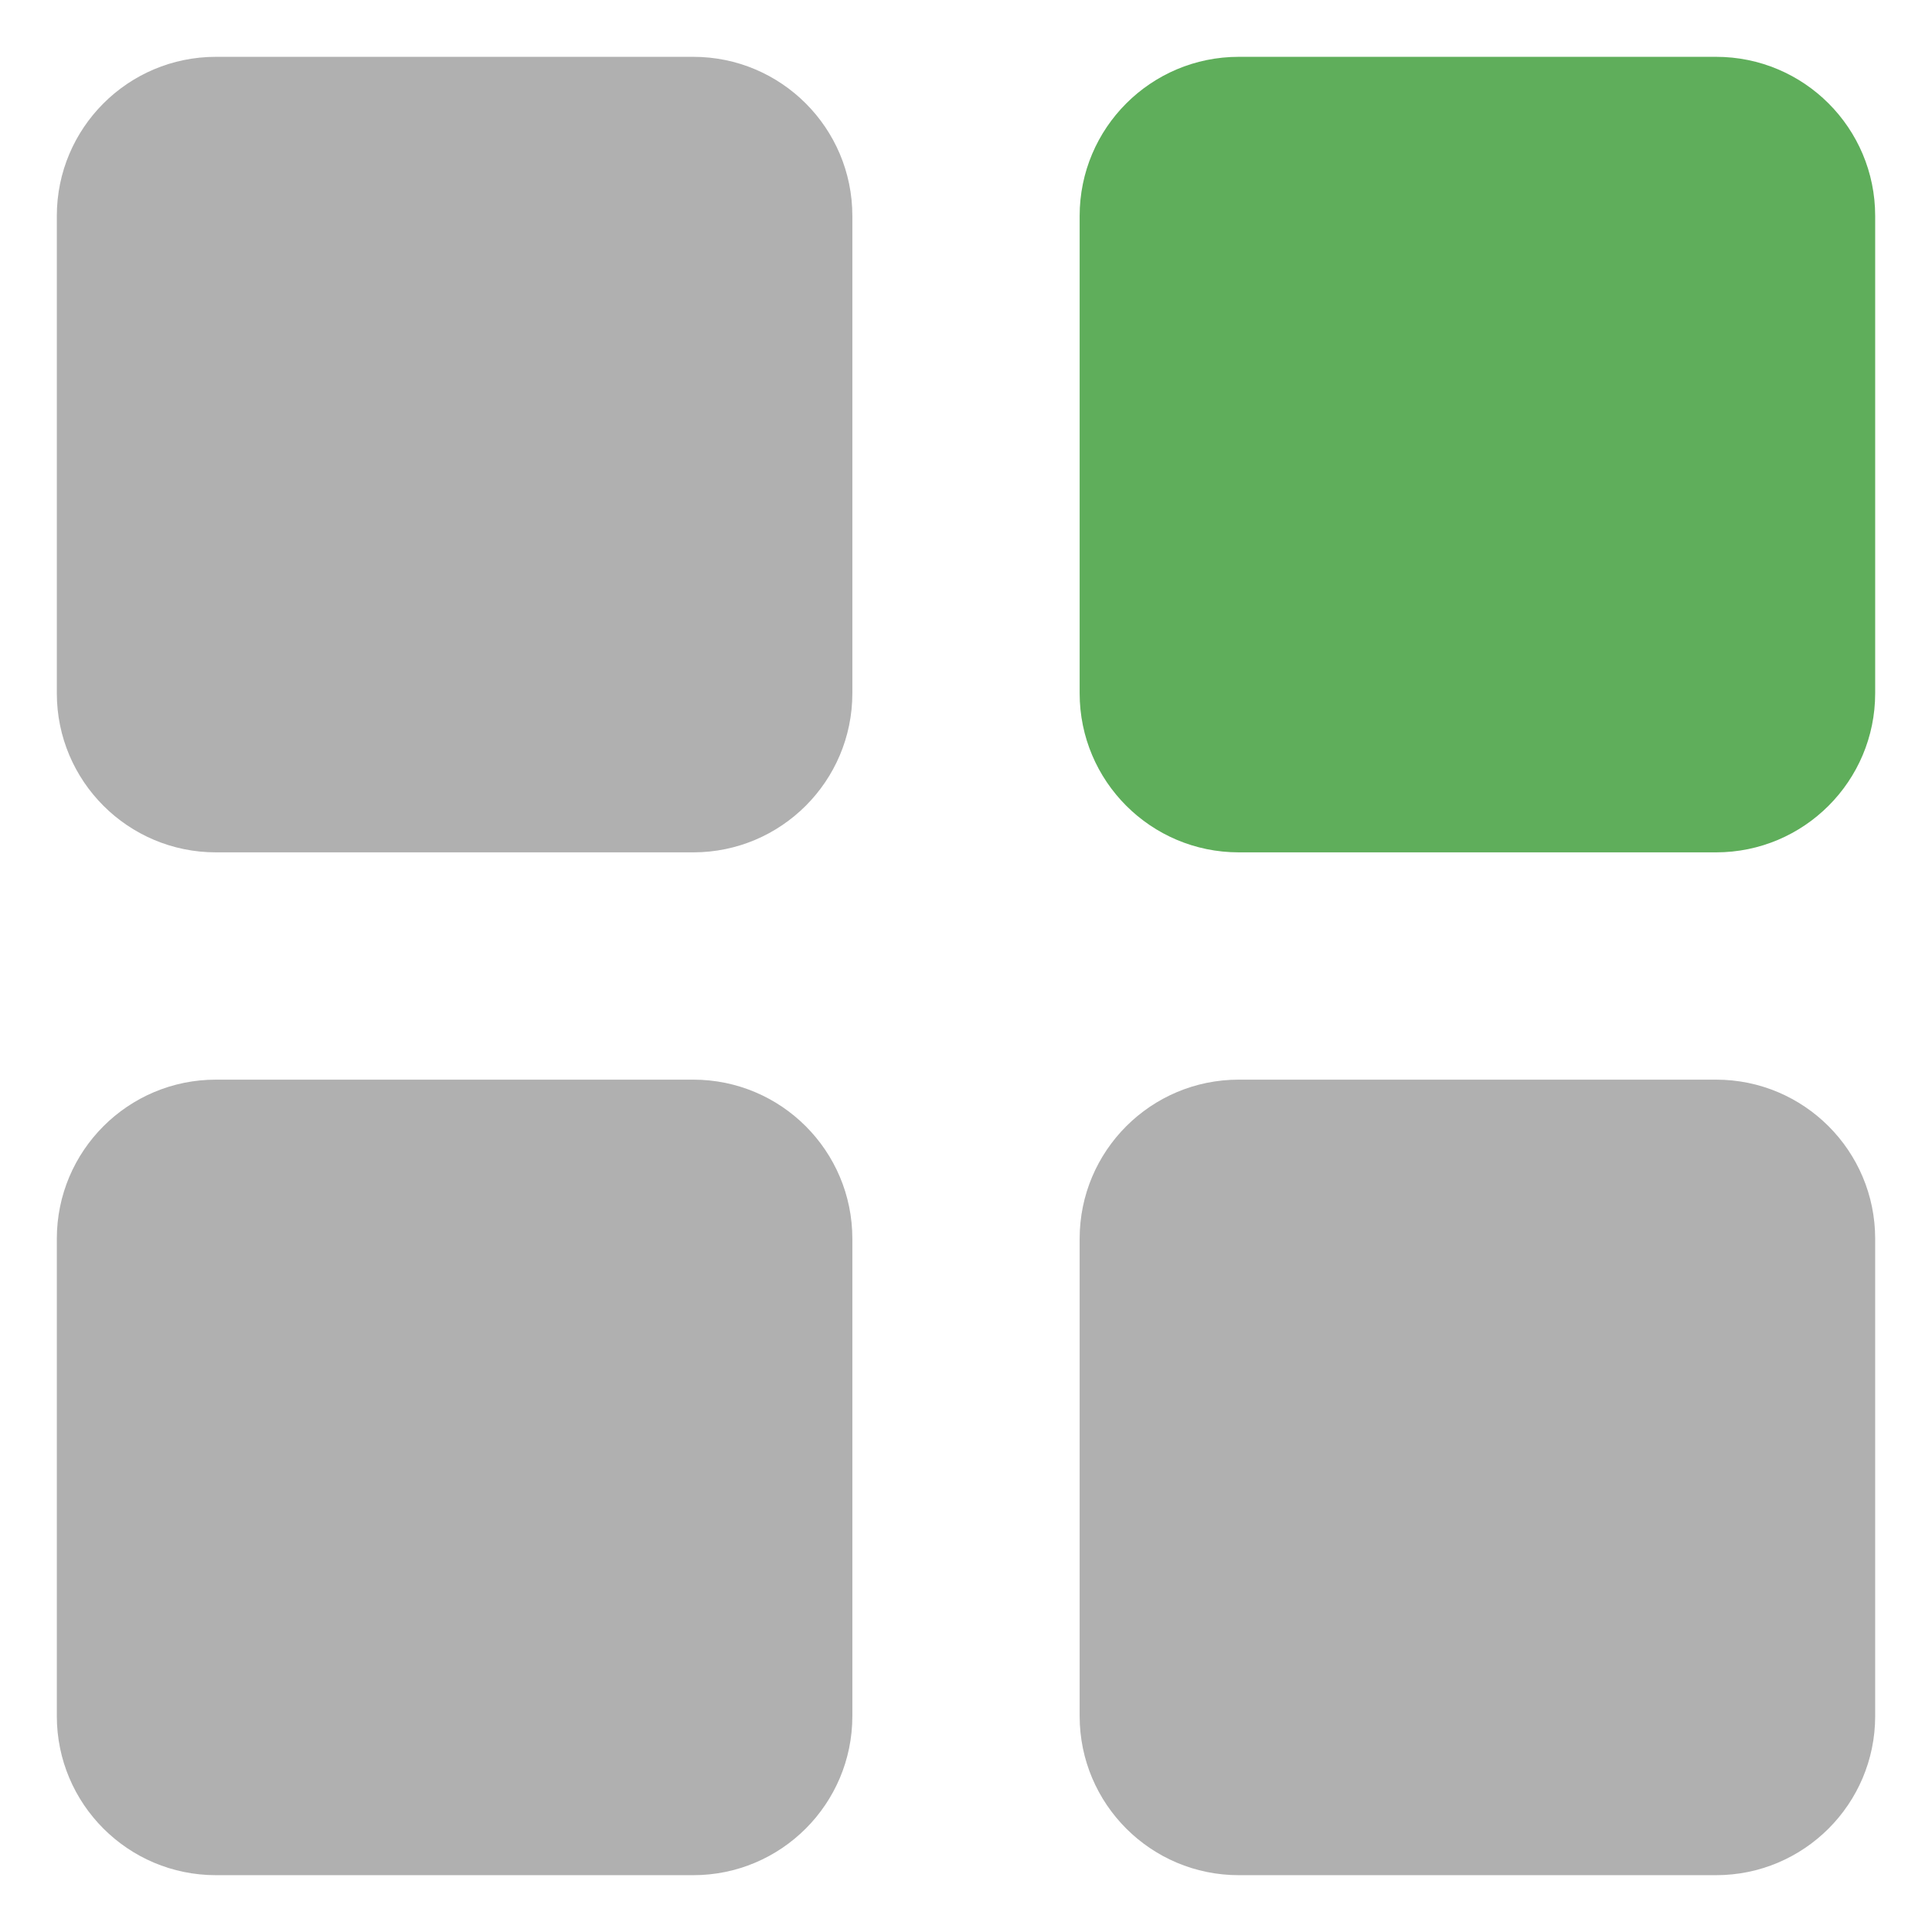
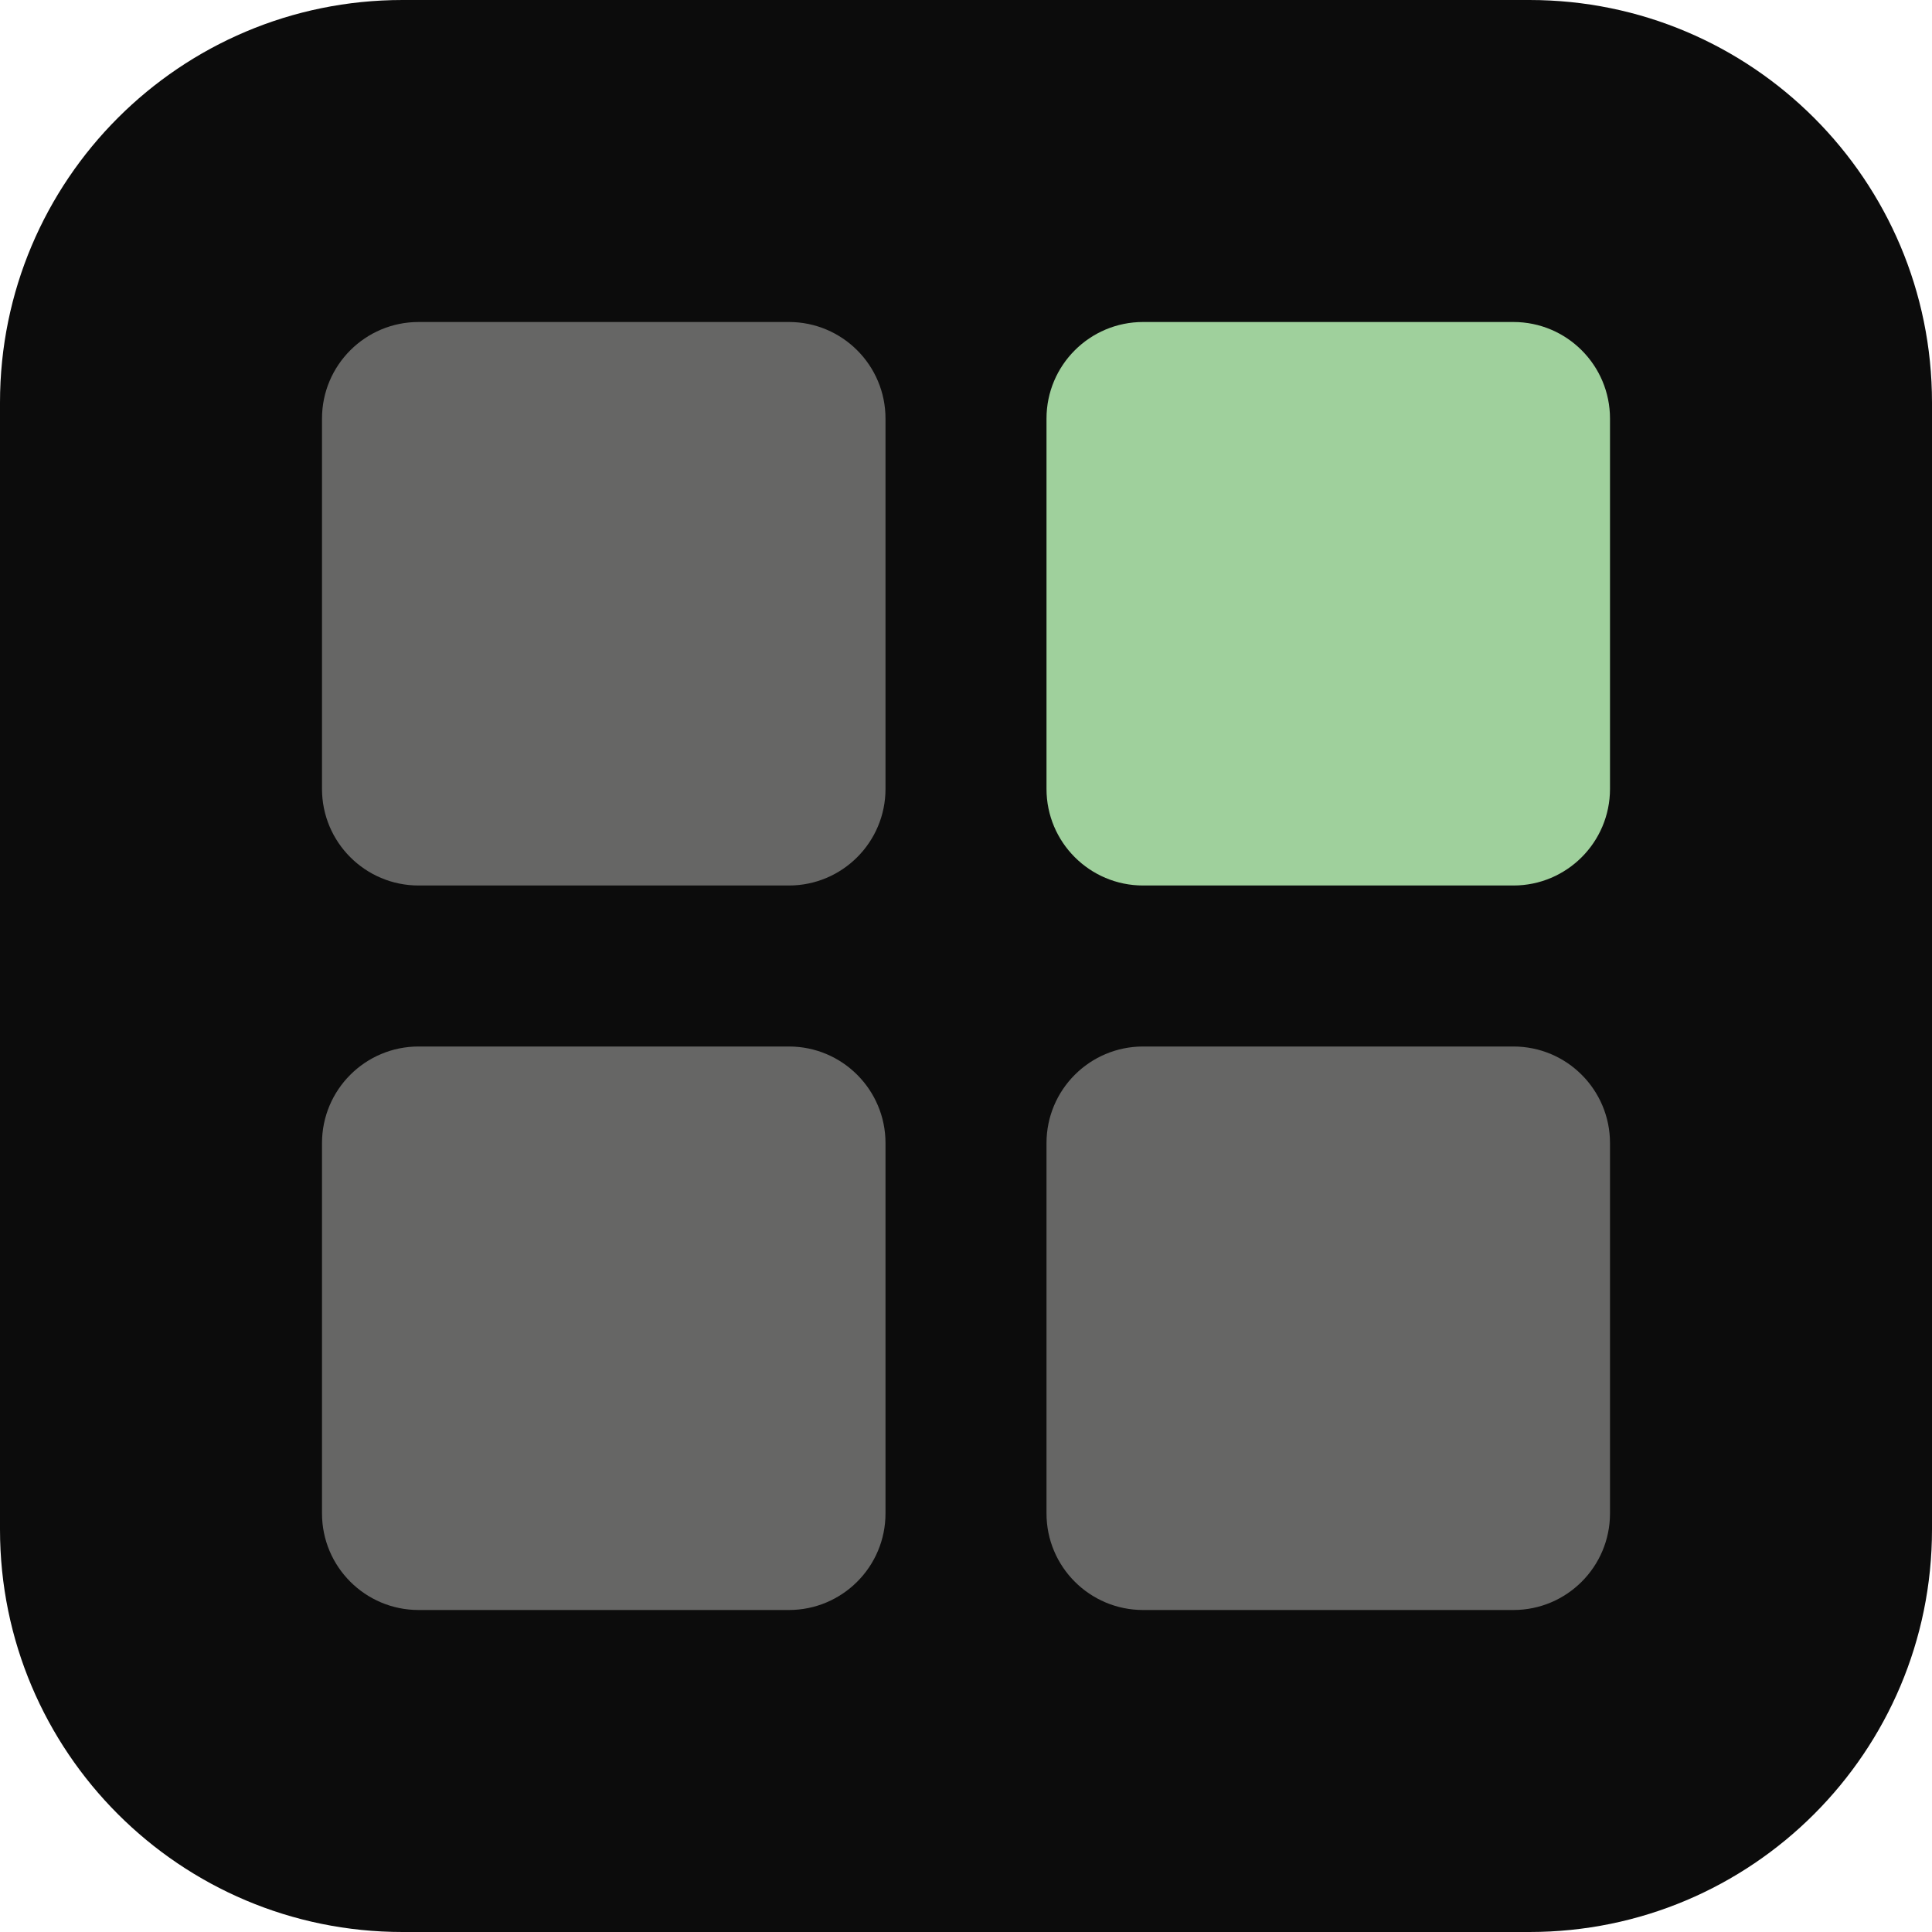
- <svg xmlns="http://www.w3.org/2000/svg" viewBox="3.5 3.5 17 17">
-   <style>.s{fill:#1c1c1c;opacity:.35}.g{fill:#5fae5b}@media (prefers-color-scheme: dark){.s{fill:#ededea;opacity:.45}.g{fill:#9fd09c}}</style>
-   <rect class="s" x="4" y="4" width="7" height="7" rx="1.4" />
-   <rect class="g" x="13" y="4" width="7" height="7" rx="1.4" />
-   <rect class="s" x="4" y="13" width="7" height="7" rx="1.4" />
-   <rect class="s" x="13" y="13" width="7" height="7" rx="1.4" />
+ <svg xmlns="http://www.w3.org/2000/svg" viewBox="0 0 24 24">
+   <rect width="24" height="24" rx="5" fill="#0c0c0c" />
+   <rect x="4" y="4" width="7" height="7" rx="1.2" fill="#ededea" opacity=".4" />
+   <rect x="13" y="4" width="7" height="7" rx="1.2" fill="#9fd09c" />
+   <rect x="4" y="13" width="7" height="7" rx="1.2" fill="#ededea" opacity=".4" />
+   <rect x="13" y="13" width="7" height="7" rx="1.2" fill="#ededea" opacity=".4" />
</svg>
